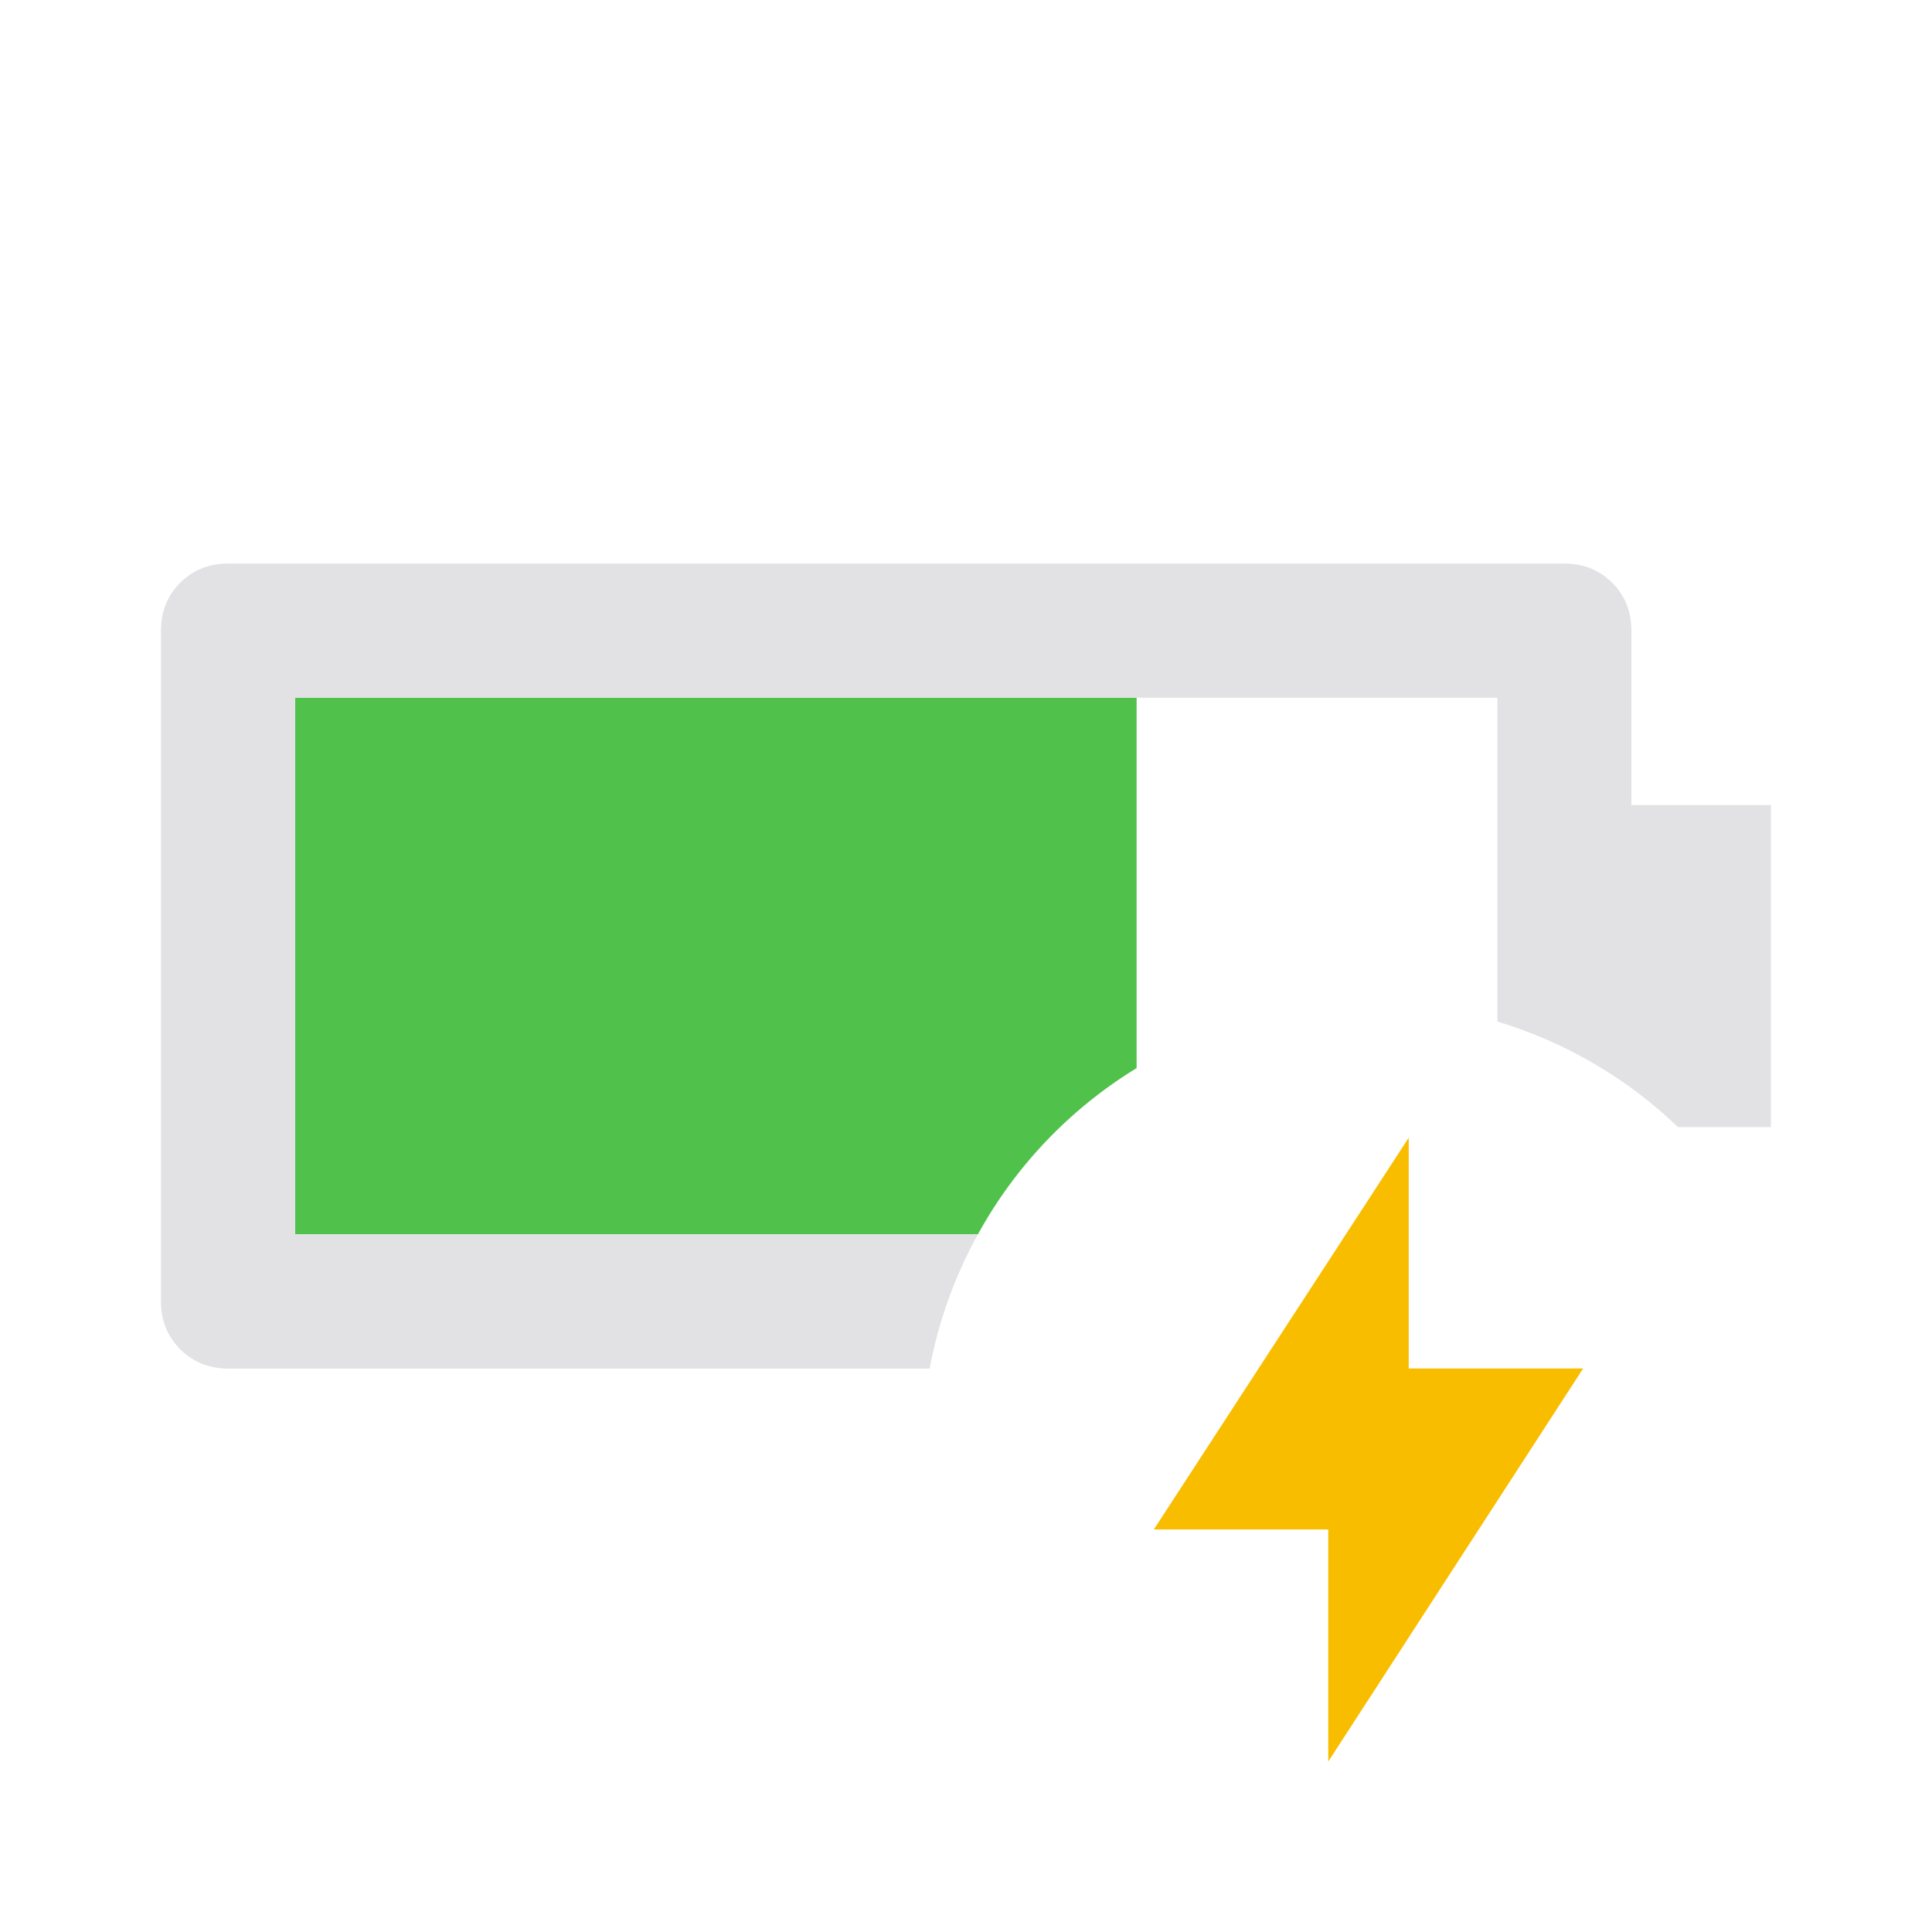
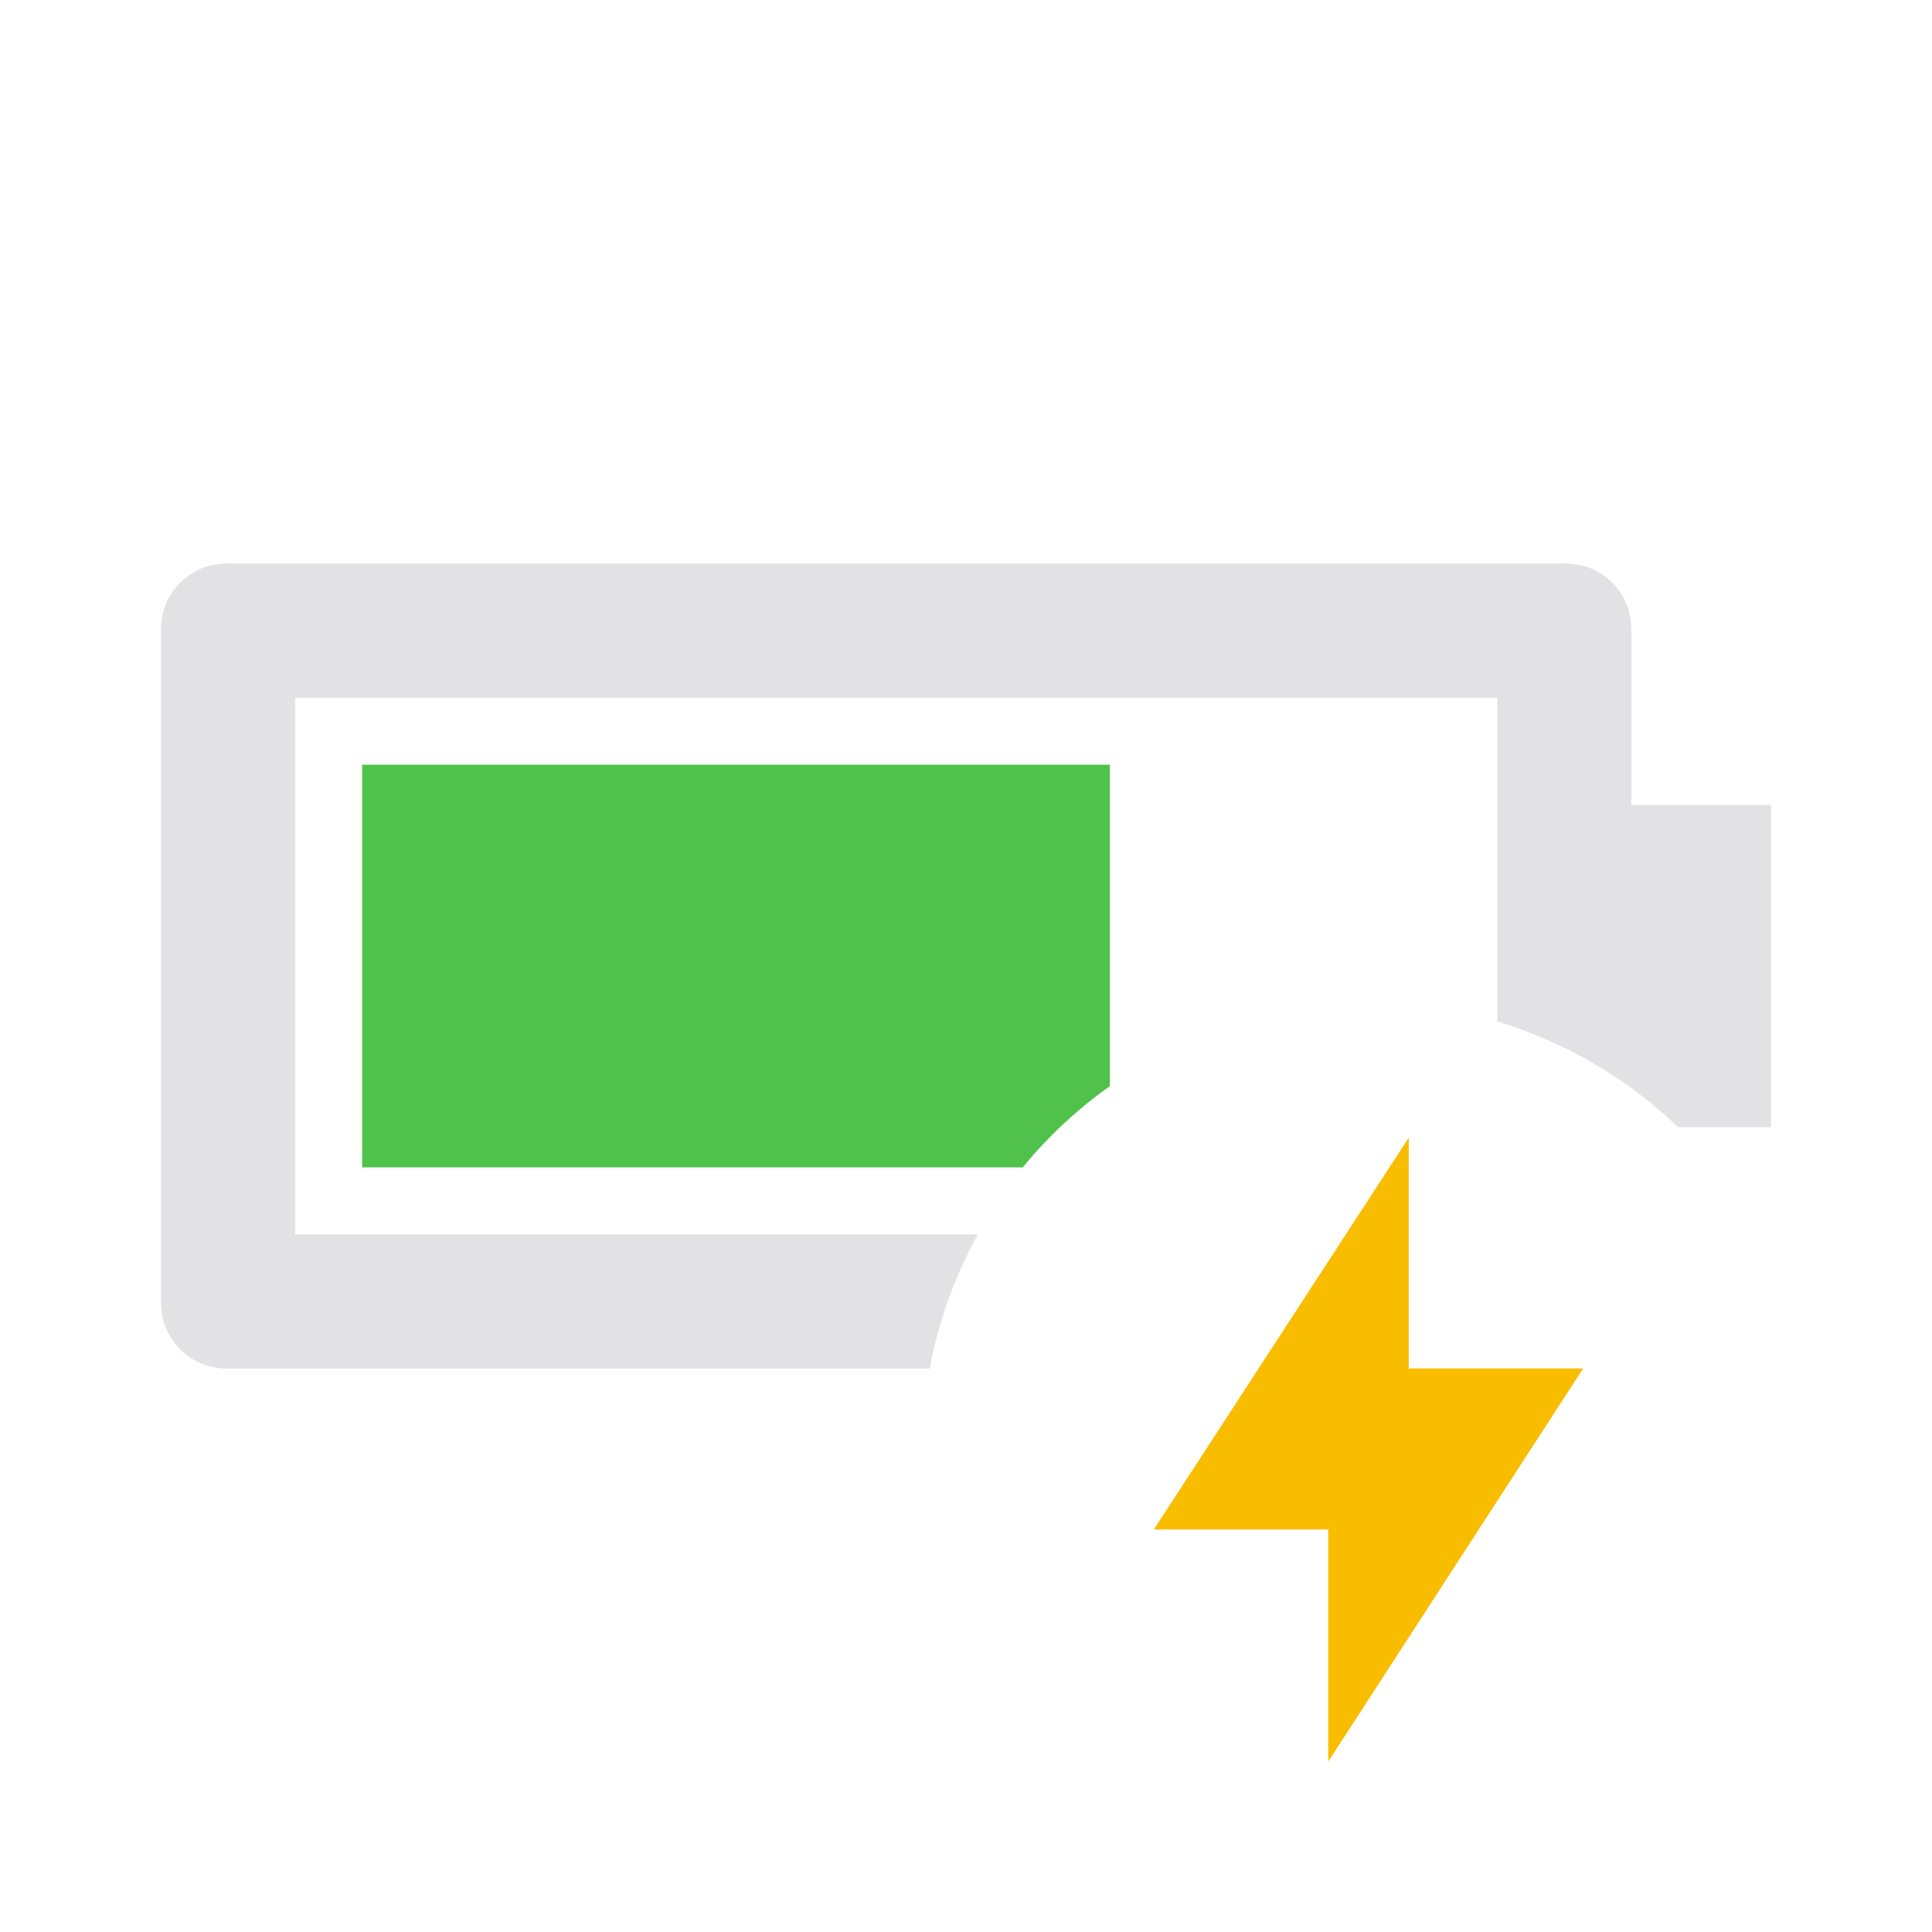
- <svg xmlns="http://www.w3.org/2000/svg" viewBox="0 0 32 32">
+ <svg xmlns="http://www.w3.org/2000/svg" viewBox="0 0 32 32" version="1.1">
  <defs>
    <style type="text/css" id="current-color-scheme">
      .ColorScheme-Text {
        color: #e2e2e5;
      }

      .ColorScheme-PositiveText {
        color: #50c24b;
      }

      .ColorScheme-NeutralText {
        color: #f9bd00;
      }
    </style>
  </defs>
-   <path d="M 4.889 11.557 L 4.889 20.445 L 16.197 20.445 A 7.406 7.406 0 0 1 18.826 17.691 L 18.826 11.557 L 4.889 11.557 z" class="ColorScheme-PositiveText" fill="currentColor" />
+   <path class="ColorScheme-PositiveText" fill="currentColor" d="M 5.998 12.666 L 5.998 19.336 L 16.939 19.336 A 7.406 7.406 0 0 1 18.383 17.99 L 18.383 12.666 L 5.998 12.666 z" />
  <path d="M 3.777 9.334 C 3.463 9.334 3.198 9.44 2.984 9.652 C 2.772 9.866 2.666 10.131 2.666 10.445 L 2.666 21.557 C 2.666 21.871 2.772 22.134 2.984 22.348 C 3.198 22.56 3.463 22.668 3.777 22.668 L 15.398 22.668 A 7.406 7.406 0 0 1 16.197 20.445 L 4.889 20.445 L 4.889 11.557 L 24.801 11.557 L 24.801 16.92 A 7.406 7.406 0 0 1 27.793 18.668 L 29.332 18.668 L 29.332 13.334 L 27.021 13.334 L 27.021 10.445 C 27.021 10.131 26.916 9.866 26.703 9.652 C 26.49 9.44 26.225 9.334 25.91 9.334 L 3.777 9.334 z" class="ColorScheme-Text" fill="currentColor" />
  <path d="M 22,29.177 v -3.844 h -2.889 l 4.222,-6.489 v 3.822 h 2.889 z" class="ColorScheme-NeutralText" fill="currentColor" />
</svg>
